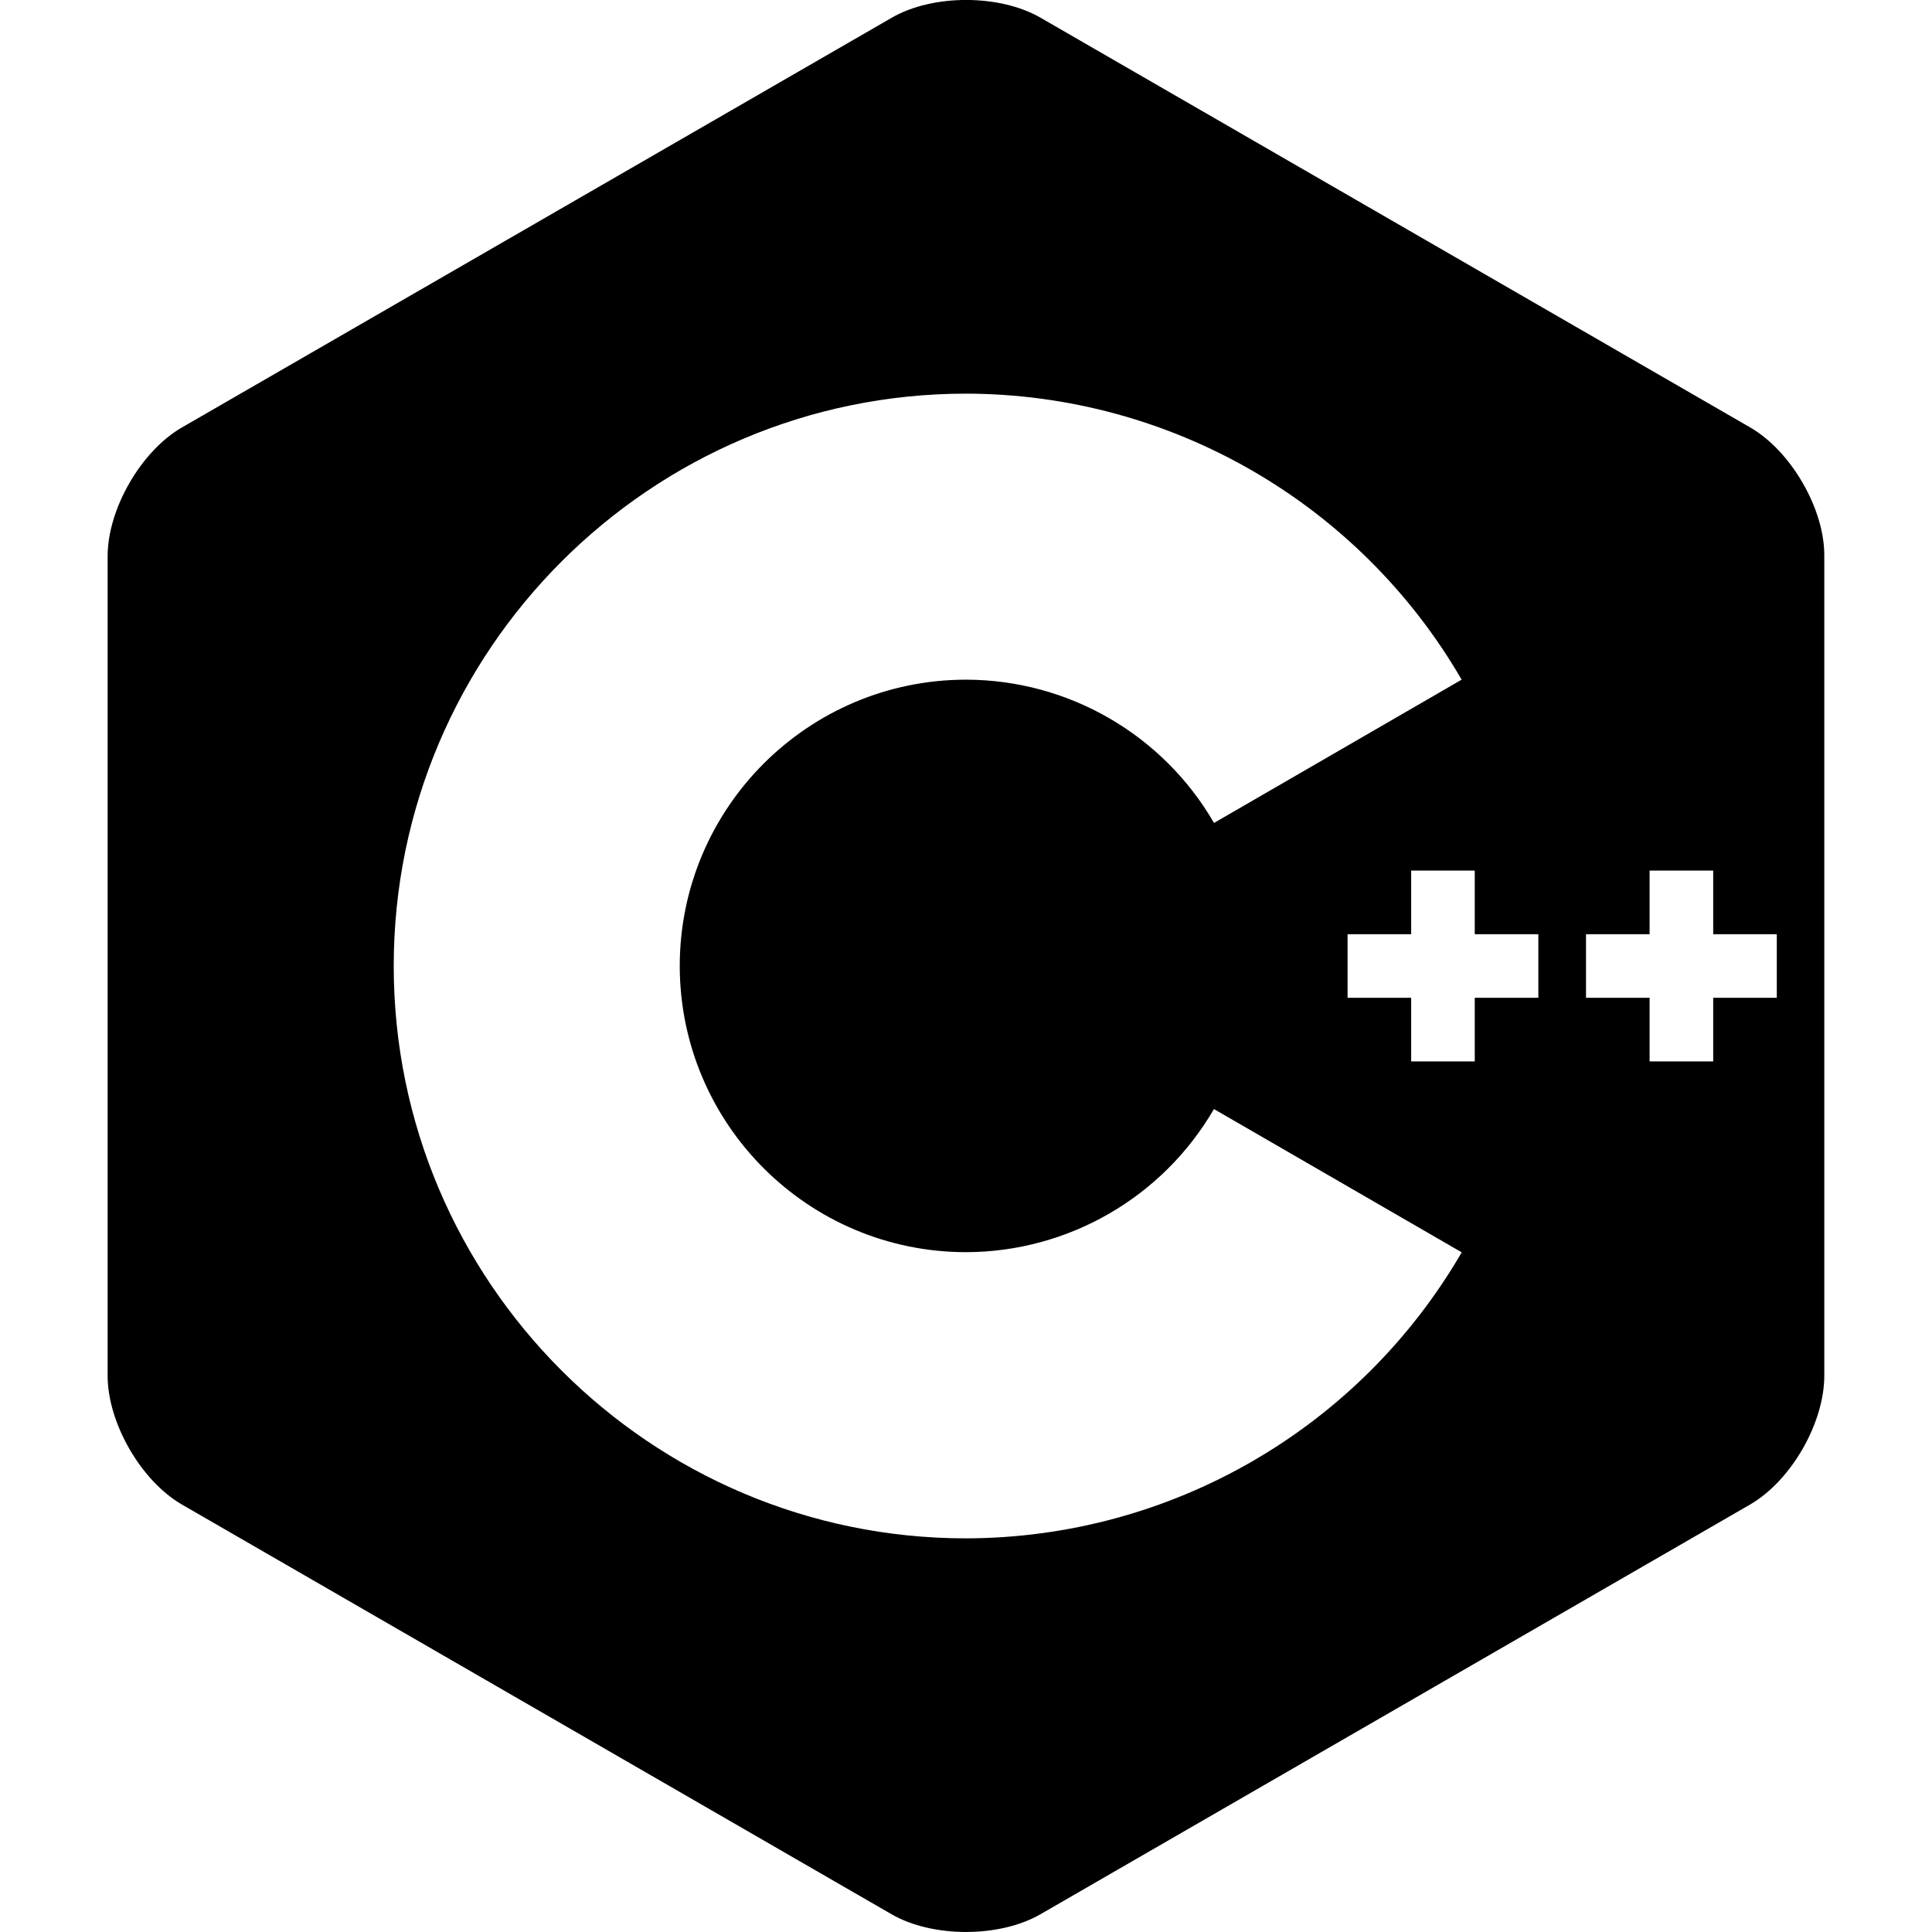
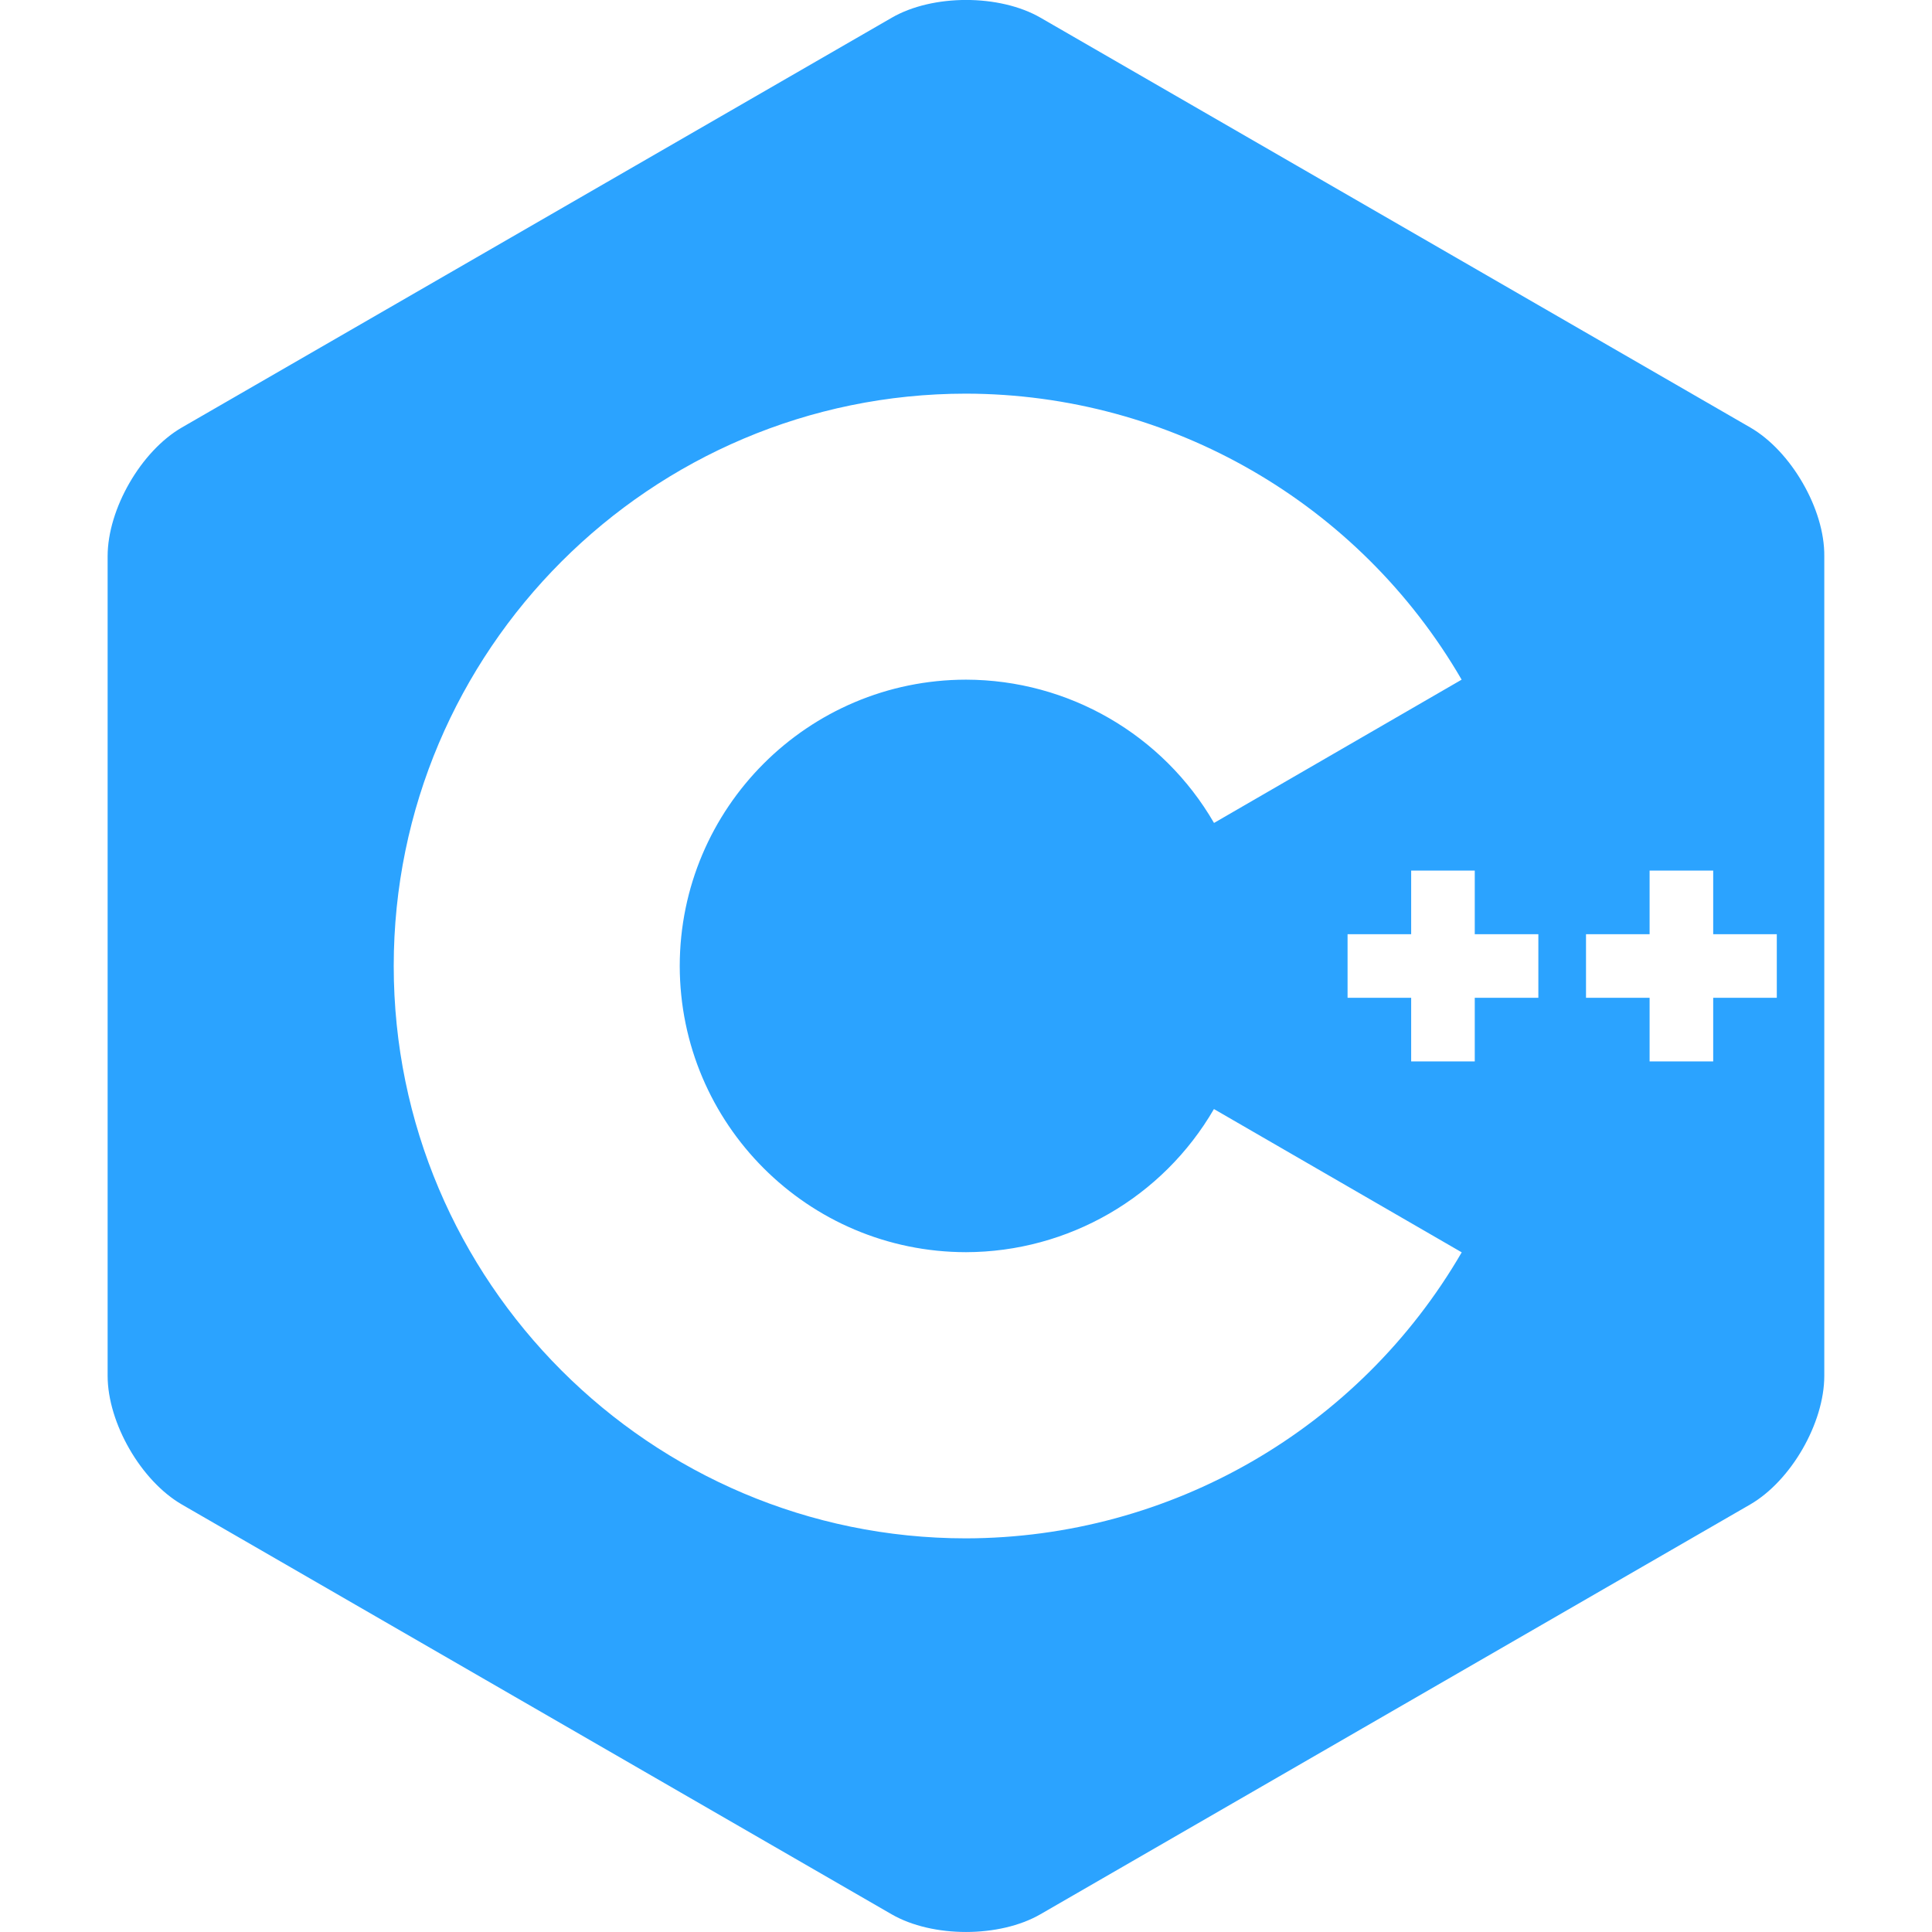
<svg xmlns="http://www.w3.org/2000/svg" role="img" viewBox="0 0 24 24">
-   <path d="M22.394 6c-.167-.29-.398-.543-.652-.69L12.926.22c-.509-.294-1.34-.294-1.848 0L2.26 5.31c-.508.293-.923 1.013-.923 1.6v10.18c0 .294.104.62.271.91.167.29.398.543.652.69l8.816 5.09c.508.293 1.34.293 1.848 0l8.816-5.09c.254-.147.485-.4.652-.69.167-.29.27-.616.27-.91V6.91c.003-.294-.1-.62-.268-.91zM12 19.11c-3.92 0-7.109-3.19-7.109-7.11 0-3.92 3.19-7.11 7.11-7.11a7.133 7.133 0 016.156 3.553l-3.076 1.78a3.567 3.567 0 00-3.08-1.78A3.56 3.56 0 008.444 12 3.56 3.56 0 0012 15.555a3.57 3.57 0 003.08-1.778l3.078 1.78A7.135 7.135 0 0112 19.11zm7.11-6.715h-.79v.79h-.79v-.79h-.79v-.79h.79v-.79h.79v.79h.79zm2.962 0h-.79v.79h-.79v-.79h-.79v-.79h.79v-.79h.79v.79h.79z" />
+   <path fill="#2ba3ff" d="M22.394 6c-.167-.29-.398-.543-.652-.69L12.926.22c-.509-.294-1.34-.294-1.848 0L2.26 5.31c-.508.293-.923 1.013-.923 1.6v10.18c0 .294.104.62.271.91.167.29.398.543.652.69l8.816 5.09c.508.293 1.34.293 1.848 0l8.816-5.09c.254-.147.485-.4.652-.69.167-.29.27-.616.27-.91V6.91c.003-.294-.1-.62-.268-.91zM12 19.11c-3.92 0-7.109-3.19-7.109-7.11 0-3.92 3.19-7.11 7.11-7.11a7.133 7.133 0 016.156 3.553l-3.076 1.78a3.567 3.567 0 00-3.08-1.78A3.56 3.56 0 008.444 12 3.56 3.56 0 0012 15.555a3.57 3.57 0 003.08-1.778l3.078 1.78A7.135 7.135 0 0112 19.11zm7.11-6.715h-.79v.79h-.79v-.79h-.79v-.79h.79v-.79h.79v.79h.79zm2.962 0h-.79v.79h-.79v-.79h-.79v-.79h.79v-.79h.79v.79h.79z" />
</svg>
